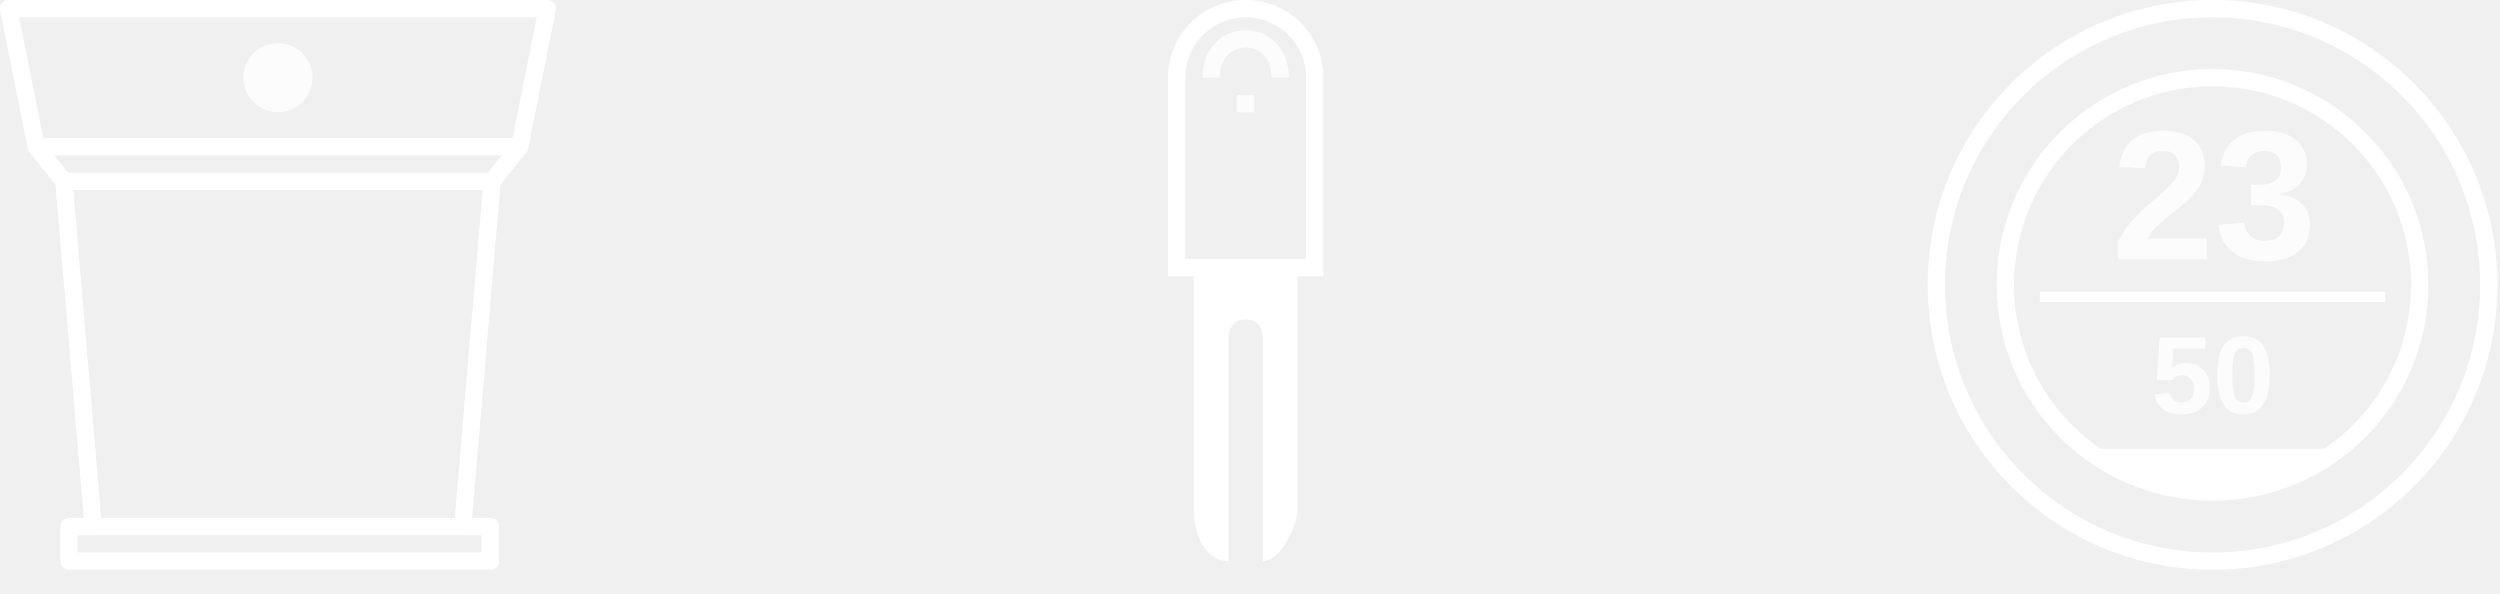
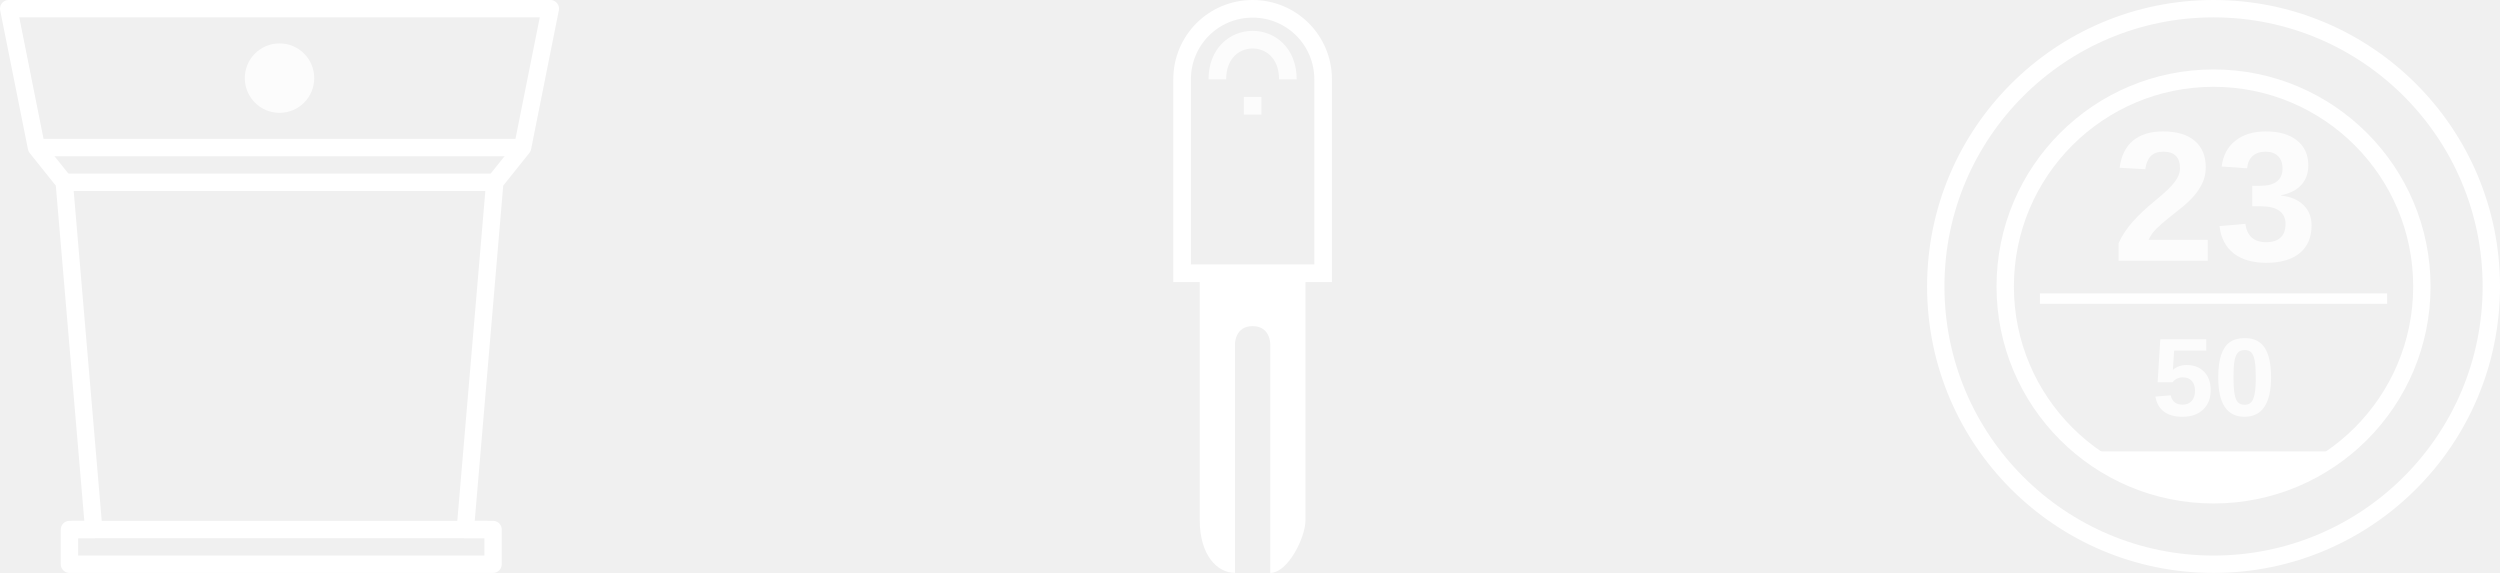
- <svg xmlns="http://www.w3.org/2000/svg" width="724" height="172" viewBox="0 0 191.558 45.508" version="1.1" id="svg6542">
+ <svg xmlns="http://www.w3.org/2000/svg" width="720" height="165" viewBox="0 0 190.5 43.656" version="1.1" id="svg6542">
  <defs id="defs6536">
    <marker orient="auto" refY="0" refX="0" id="marker3269-8" style="overflow:visible">
      <path id="path3267-5" d="m -2.5,-1 c 0,2.76 -2.24,5 -5,5 -2.76,0 -5,-2.24 -5,-5 0,-2.76 2.24,-5 5,-5 2.76,0 5,2.24 5,5 z" style="fill:#ffffff;fill-opacity:1;fill-rule:evenodd;stroke:#ffffff;stroke-width:1pt;stroke-opacity:1" transform="matrix(0.4,0,0,0.4,2.96,0.4)" />
    </marker>
    <marker orient="auto" refY="0" refX="0" id="marker3315-2" style="overflow:visible">
      <path id="path3313-1" d="m -2.5,-1 c 0,2.76 -2.24,5 -5,5 -2.76,0 -5,-2.24 -5,-5 0,-2.76 2.24,-5 5,-5 2.76,0 5,2.24 5,5 z" style="fill:#ffffff;fill-opacity:1;fill-rule:evenodd;stroke:#ffffff;stroke-width:1pt;stroke-opacity:1" transform="matrix(0.4,0,0,0.4,2.96,0.4)" />
    </marker>
    <marker orient="auto" refY="0" refX="0" id="marker4387-8" style="overflow:visible">
      <path id="path4385-7" d="m -2.5,-1 c 0,2.76 -2.24,5 -5,5 -2.76,0 -5,-2.24 -5,-5 0,-2.76 2.24,-5 5,-5 2.76,0 5,2.24 5,5 z" style="fill:#ffffff;fill-opacity:1;fill-rule:evenodd;stroke:#ffffff;stroke-width:1pt;stroke-opacity:1" transform="matrix(0.4,0,0,0.4,2.96,0.4)" />
    </marker>
    <marker orient="auto" refY="0" refX="0" id="marker4451-0" style="overflow:visible">
      <path id="path4449-0" d="m -2.5,-1 c 0,2.76 -2.24,5 -5,5 -2.76,0 -5,-2.24 -5,-5 0,-2.76 2.24,-5 5,-5 2.76,0 5,2.24 5,5 z" style="fill:#ffffff;fill-opacity:1;fill-rule:evenodd;stroke:#ffffff;stroke-width:1pt;stroke-opacity:1" transform="matrix(0.4,0,0,0.4,2.96,0.4)" />
    </marker>
  </defs>
  <g id="layer1" transform="translate(9.501368,-215.5367)">
    <g transform="matrix(0.2645833,0,0,0.2645833,-67.51136,-172.8716)" id="g6473">
-       <g id="g9402-0-9" transform="matrix(-1,0,0,1,5339.75,80.50008)">
+       <g id="g9402-0-9" transform="matrix(-1,0,0,1,5339.751,80.49978)">
        <path id="path9271-5-1" d="m 4962,1390 h 156 l -8,40 -8,10 -8.5,100 h 7 v 10 h -122 v -10 h 8 l -8.5,-100 -8,-10 z" style="fill:none;stroke:#ffffff;stroke-width:5;stroke-linecap:butt;stroke-linejoin:round;stroke-miterlimit:4;stroke-dasharray:none;stroke-opacity:1" />
        <path id="path9273-5-9" d="m 4970,1430 h 140" style="fill:none;stroke:#ffffff;stroke-width:5;stroke-linecap:butt;stroke-linejoin:round;stroke-miterlimit:4;stroke-dasharray:none;stroke-opacity:1" />
        <path id="path9275-1-8" d="m 4980,1440 h 120" style="fill:none;stroke:#ffffff;stroke-width:5;stroke-linecap:square;stroke-linejoin:round;stroke-miterlimit:4;stroke-dasharray:none;stroke-opacity:1" />
        <path id="path9277-7-7" d="m 4980,1540 h 120" style="fill:none;stroke:#ffffff;stroke-width:5;stroke-linecap:butt;stroke-linejoin:round;stroke-miterlimit:4;stroke-dasharray:none;stroke-opacity:1" />
        <circle r="10" cy="1410" cx="5040" id="path9279-6-1" style="opacity:0.8;fill:#ffffff;fill-opacity:1;fill-rule:evenodd;stroke:none;stroke-width:5;stroke-linejoin:round;stroke-miterlimit:4;stroke-dasharray:none;stroke-opacity:1" />
      </g>
-       <g id="g9361-2-75" transform="translate(-4400,80.50008)">
+       <g id="g9361-2-75" transform="translate(-4403.25,80.50006)">
        <circle r="80" cy="1470" cx="5260" id="path9283-6-9" style="opacity:1;fill:none;fill-opacity:1;fill-rule:evenodd;stroke:#ffffff;stroke-width:5;stroke-linejoin:round;stroke-miterlimit:4;stroke-dasharray:none;stroke-opacity:1" />
        <circle r="60" cy="1470" cx="5260" id="path9289-6-9" style="opacity:1;fill:none;fill-opacity:1;fill-rule:evenodd;stroke:#ffffff;stroke-width:5;stroke-linejoin:round;stroke-miterlimit:4;stroke-dasharray:none;stroke-opacity:1" />
        <path id="path9291-8-1" d="m 5227.263,1520 h 65.359 L 5260,1529.242 Z" style="opacity:1;fill:#ffffff;fill-opacity:1;stroke:#ffffff;stroke-width:5;stroke-linecap:square;stroke-linejoin:miter;stroke-miterlimit:4;stroke-dasharray:none;stroke-opacity:1" />
-         <g aria-label="23" style="font-style:normal;font-weight:normal;font-size:40px;line-height:1.25;font-family:sans-serif;letter-spacing:0px;word-spacing:0px;fill:#ffffff;fill-opacity:1;stroke:none;opacity:0.8" id="text868-2-9-0-91-9-8-9-5-2-7-3-9">
+         <g aria-label="23" style="font-style:normal;font-weight:normal;font-size:40px;line-height:1.25;font-family:sans-serif;letter-spacing:0px;word-spacing:0px;opacity:0.8;fill:#ffffff;fill-opacity:1;stroke:none" id="text868-2-9-0-91-9-8-9-5-2-7-3-9">
          <path d="m 5232.656,1462.589 v -5.078 q 1.432,-3.151 4.062,-6.146 2.656,-2.995 6.667,-6.25 3.854,-3.125 5.391,-5.156 1.562,-2.031 1.562,-3.984 0,-4.792 -4.818,-4.792 -2.344,0 -3.594,1.276 -1.224,1.25 -1.589,3.776 l -7.37,-0.417 q 0.625,-5.104 3.802,-7.787 3.203,-2.682 8.698,-2.682 5.938,0 9.115,2.708 3.177,2.708 3.177,7.604 0,2.578 -1.016,4.661 -1.016,2.083 -2.604,3.854 -1.589,1.745 -3.542,3.281 -1.927,1.536 -3.75,2.995 -1.823,1.458 -3.333,2.943 -1.484,1.484 -2.214,3.177 h 17.031 v 6.016 z" style="font-style:normal;font-variant:normal;font-weight:bold;font-stretch:normal;font-size:53.333px;font-family:Arial;-inkscape-font-specification:'Arial, Bold';font-variant-ligatures:normal;font-variant-caps:normal;font-variant-numeric:normal;font-feature-settings:normal;text-align:start;writing-mode:lr-tb;text-anchor:start;fill:#ffffff" id="path4826" />
          <path d="m 5288.229,1452.407 q 0,5.156 -3.385,7.969 -3.385,2.812 -9.635,2.812 -5.912,0 -9.401,-2.708 -3.49,-2.734 -4.088,-7.865 l 7.448,-0.651 q 0.703,5.287 6.016,5.287 2.63,0 4.089,-1.302 1.458,-1.302 1.458,-3.984 0,-2.448 -1.771,-3.75 -1.771,-1.302 -5.26,-1.302 h -2.552 v -5.912 h 2.396 q 3.151,0 4.74,-1.276 1.589,-1.302 1.589,-3.698 0,-2.266 -1.276,-3.542 -1.25,-1.302 -3.672,-1.302 -2.266,0 -3.672,1.25 -1.38,1.25 -1.589,3.542 l -7.318,-0.521 q 0.573,-4.74 3.932,-7.422 3.359,-2.682 8.776,-2.682 5.755,0 8.984,2.604 3.255,2.578 3.255,7.162 0,3.438 -2.031,5.651 -2.005,2.214 -5.807,2.943 v 0.104 q 4.219,0.495 6.484,2.787 2.292,2.266 2.292,5.807 z" style="font-style:normal;font-variant:normal;font-weight:bold;font-stretch:normal;font-size:53.333px;font-family:Arial;-inkscape-font-specification:'Arial, Bold';font-variant-ligatures:normal;font-variant-caps:normal;font-variant-numeric:normal;font-feature-settings:normal;text-align:start;writing-mode:lr-tb;text-anchor:start;fill:#ffffff" id="path4828" />
        </g>
-         <g aria-label="50" style="font-style:normal;font-weight:normal;font-size:40px;line-height:1.25;font-family:sans-serif;letter-spacing:0px;word-spacing:0px;fill:#ffffff;fill-opacity:1;stroke:none;opacity:0.8" id="text868-2-9-0-91-9-8-9-5-2-7-5-0-1">
+         <g aria-label="50" style="font-style:normal;font-weight:normal;font-size:40px;line-height:1.25;font-family:sans-serif;letter-spacing:0px;word-spacing:0px;opacity:0.8;fill:#ffffff;fill-opacity:1;stroke:none" id="text868-2-9-0-91-9-8-9-5-2-7-5-0-1">
          <path d="m 5259.18,1499.89 q 0,3.5 -2.188,5.578 -2.172,2.062 -5.969,2.062 -3.312,0 -5.312,-1.484 -1.984,-1.5 -2.453,-4.328 l 4.391,-0.359 q 0.344,1.406 1.219,2.047 0.875,0.641 2.203,0.641 1.641,0 2.609,-1.047 0.984,-1.047 0.984,-3.016 0,-1.734 -0.922,-2.766 -0.922,-1.047 -2.578,-1.047 -1.828,0 -2.984,1.422 h -4.281 l 0.766,-12.391 h 13.234 v 3.266 h -9.25 l -0.359,5.562 q 1.594,-1.406 3.984,-1.406 3.141,0 5.016,1.953 1.891,1.953 1.891,5.312 z" style="font-style:normal;font-variant:normal;font-weight:bold;font-stretch:normal;font-size:32px;font-family:Arial;-inkscape-font-specification:'Arial, Bold';font-variant-ligatures:normal;font-variant-caps:normal;font-variant-numeric:normal;font-feature-settings:normal;text-align:start;writing-mode:lr-tb;text-anchor:start;fill:#ffffff" id="path4831" />
          <path d="m 5276.57,1496.203 q 0,5.578 -1.922,8.453 -1.906,2.875 -5.734,2.875 -7.562,0 -7.562,-11.328 0,-3.953 0.828,-6.453 0.828,-2.5 2.484,-3.688 1.656,-1.188 4.375,-1.188 3.906,0 5.719,2.828 1.812,2.828 1.812,8.5 z m -4.406,0 q 0,-3.047 -0.297,-4.734 -0.297,-1.688 -0.953,-2.422 -0.656,-0.734 -1.906,-0.734 -1.328,0 -2.016,0.75 -0.672,0.734 -0.969,2.422 -0.281,1.672 -0.281,4.719 0,3.016 0.297,4.719 0.312,1.688 0.969,2.422 0.672,0.734 1.938,0.734 1.25,0 1.922,-0.766 0.688,-0.781 0.984,-2.484 0.312,-1.703 0.312,-4.625 z" style="font-style:normal;font-variant:normal;font-weight:bold;font-stretch:normal;font-size:32px;font-family:Arial;-inkscape-font-specification:'Arial, Bold';font-variant-ligatures:normal;font-variant-caps:normal;font-variant-numeric:normal;font-feature-settings:normal;text-align:start;writing-mode:lr-tb;text-anchor:start;fill:#ffffff" id="path4833" />
        </g>
-         <path id="path9342-5-9" d="m 5210,1473.5 h 100" style="fill:none;stroke:#ffffff;stroke-width:3;stroke-linecap:butt;stroke-linejoin:miter;stroke-miterlimit:4;stroke-dasharray:none;stroke-opacity:1;opacity:1" />
+         <path id="path9342-5-9" d="m 5210,1473.5 h 100" style="opacity:1;fill:none;stroke:#ffffff;stroke-width:3;stroke-linecap:butt;stroke-linejoin:miter;stroke-miterlimit:4;stroke-dasharray:none;stroke-opacity:1" />
      </g>
-       <g id="g1971-6-6" transform="translate(-4480,430.5001)">
+       <g id="g1971-6-6" transform="matrix(1.015385,0,0,1.015385,-4557.845,414.5386)">
        <path id="rect1913-3-0" d="m 5060,1040 c 11.08,0 20,8.92 20,20 v 55 c 0,0 -8.92,0 -20,0 -11.08,0 -20,0 -20,0 v -55 c 0,-11.08 8.92,-20 20,-20 z" style="opacity:1;fill:none;fill-opacity:1;fill-rule:evenodd;stroke:#ffffff;stroke-width:5;stroke-linecap:square;stroke-linejoin:miter;stroke-miterlimit:4;stroke-dasharray:none;stroke-opacity:1" />
        <path id="path1921-5-2" d="m 5045,1115 v 70 c 0,10 5,15 10,15 v -65 c 0,0 0,-5 5,-5 5,0 5,5 5,5 v 65 c 5,0 10,-10 10,-15 v -70 z" style="fill:#ffffff;stroke:none;stroke-width:5;stroke-linecap:butt;stroke-linejoin:miter;stroke-miterlimit:4;stroke-dasharray:none;stroke-opacity:1" />
-         <path id="path1932-3-7" d="m 5050,1060 c 0,-15 20,-15 20,0" style="fill:none;stroke:#ffffff;stroke-width:5;stroke-linecap:butt;stroke-linejoin:miter;stroke-miterlimit:4;stroke-dasharray:none;stroke-opacity:1;opacity:0.8" />
-         <path id="path1965-3-9" d="m 5060,1065 v 5" style="fill:none;stroke:#ffffff;stroke-width:5;stroke-linecap:butt;stroke-linejoin:miter;stroke-miterlimit:4;stroke-dasharray:none;stroke-opacity:1;opacity:0.8" />
+         <path id="path1932-3-7" d="m 5050,1060 c 0,-15 20,-15 20,0" style="opacity:0.8;fill:none;stroke:#ffffff;stroke-width:5;stroke-linecap:butt;stroke-linejoin:miter;stroke-miterlimit:4;stroke-dasharray:none;stroke-opacity:1" />
+         <path id="path1965-3-9" d="m 5060,1065 v 5" style="opacity:0.8;fill:none;stroke:#ffffff;stroke-width:5;stroke-linecap:butt;stroke-linejoin:miter;stroke-miterlimit:4;stroke-dasharray:none;stroke-opacity:1" />
      </g>
    </g>
  </g>
</svg>
